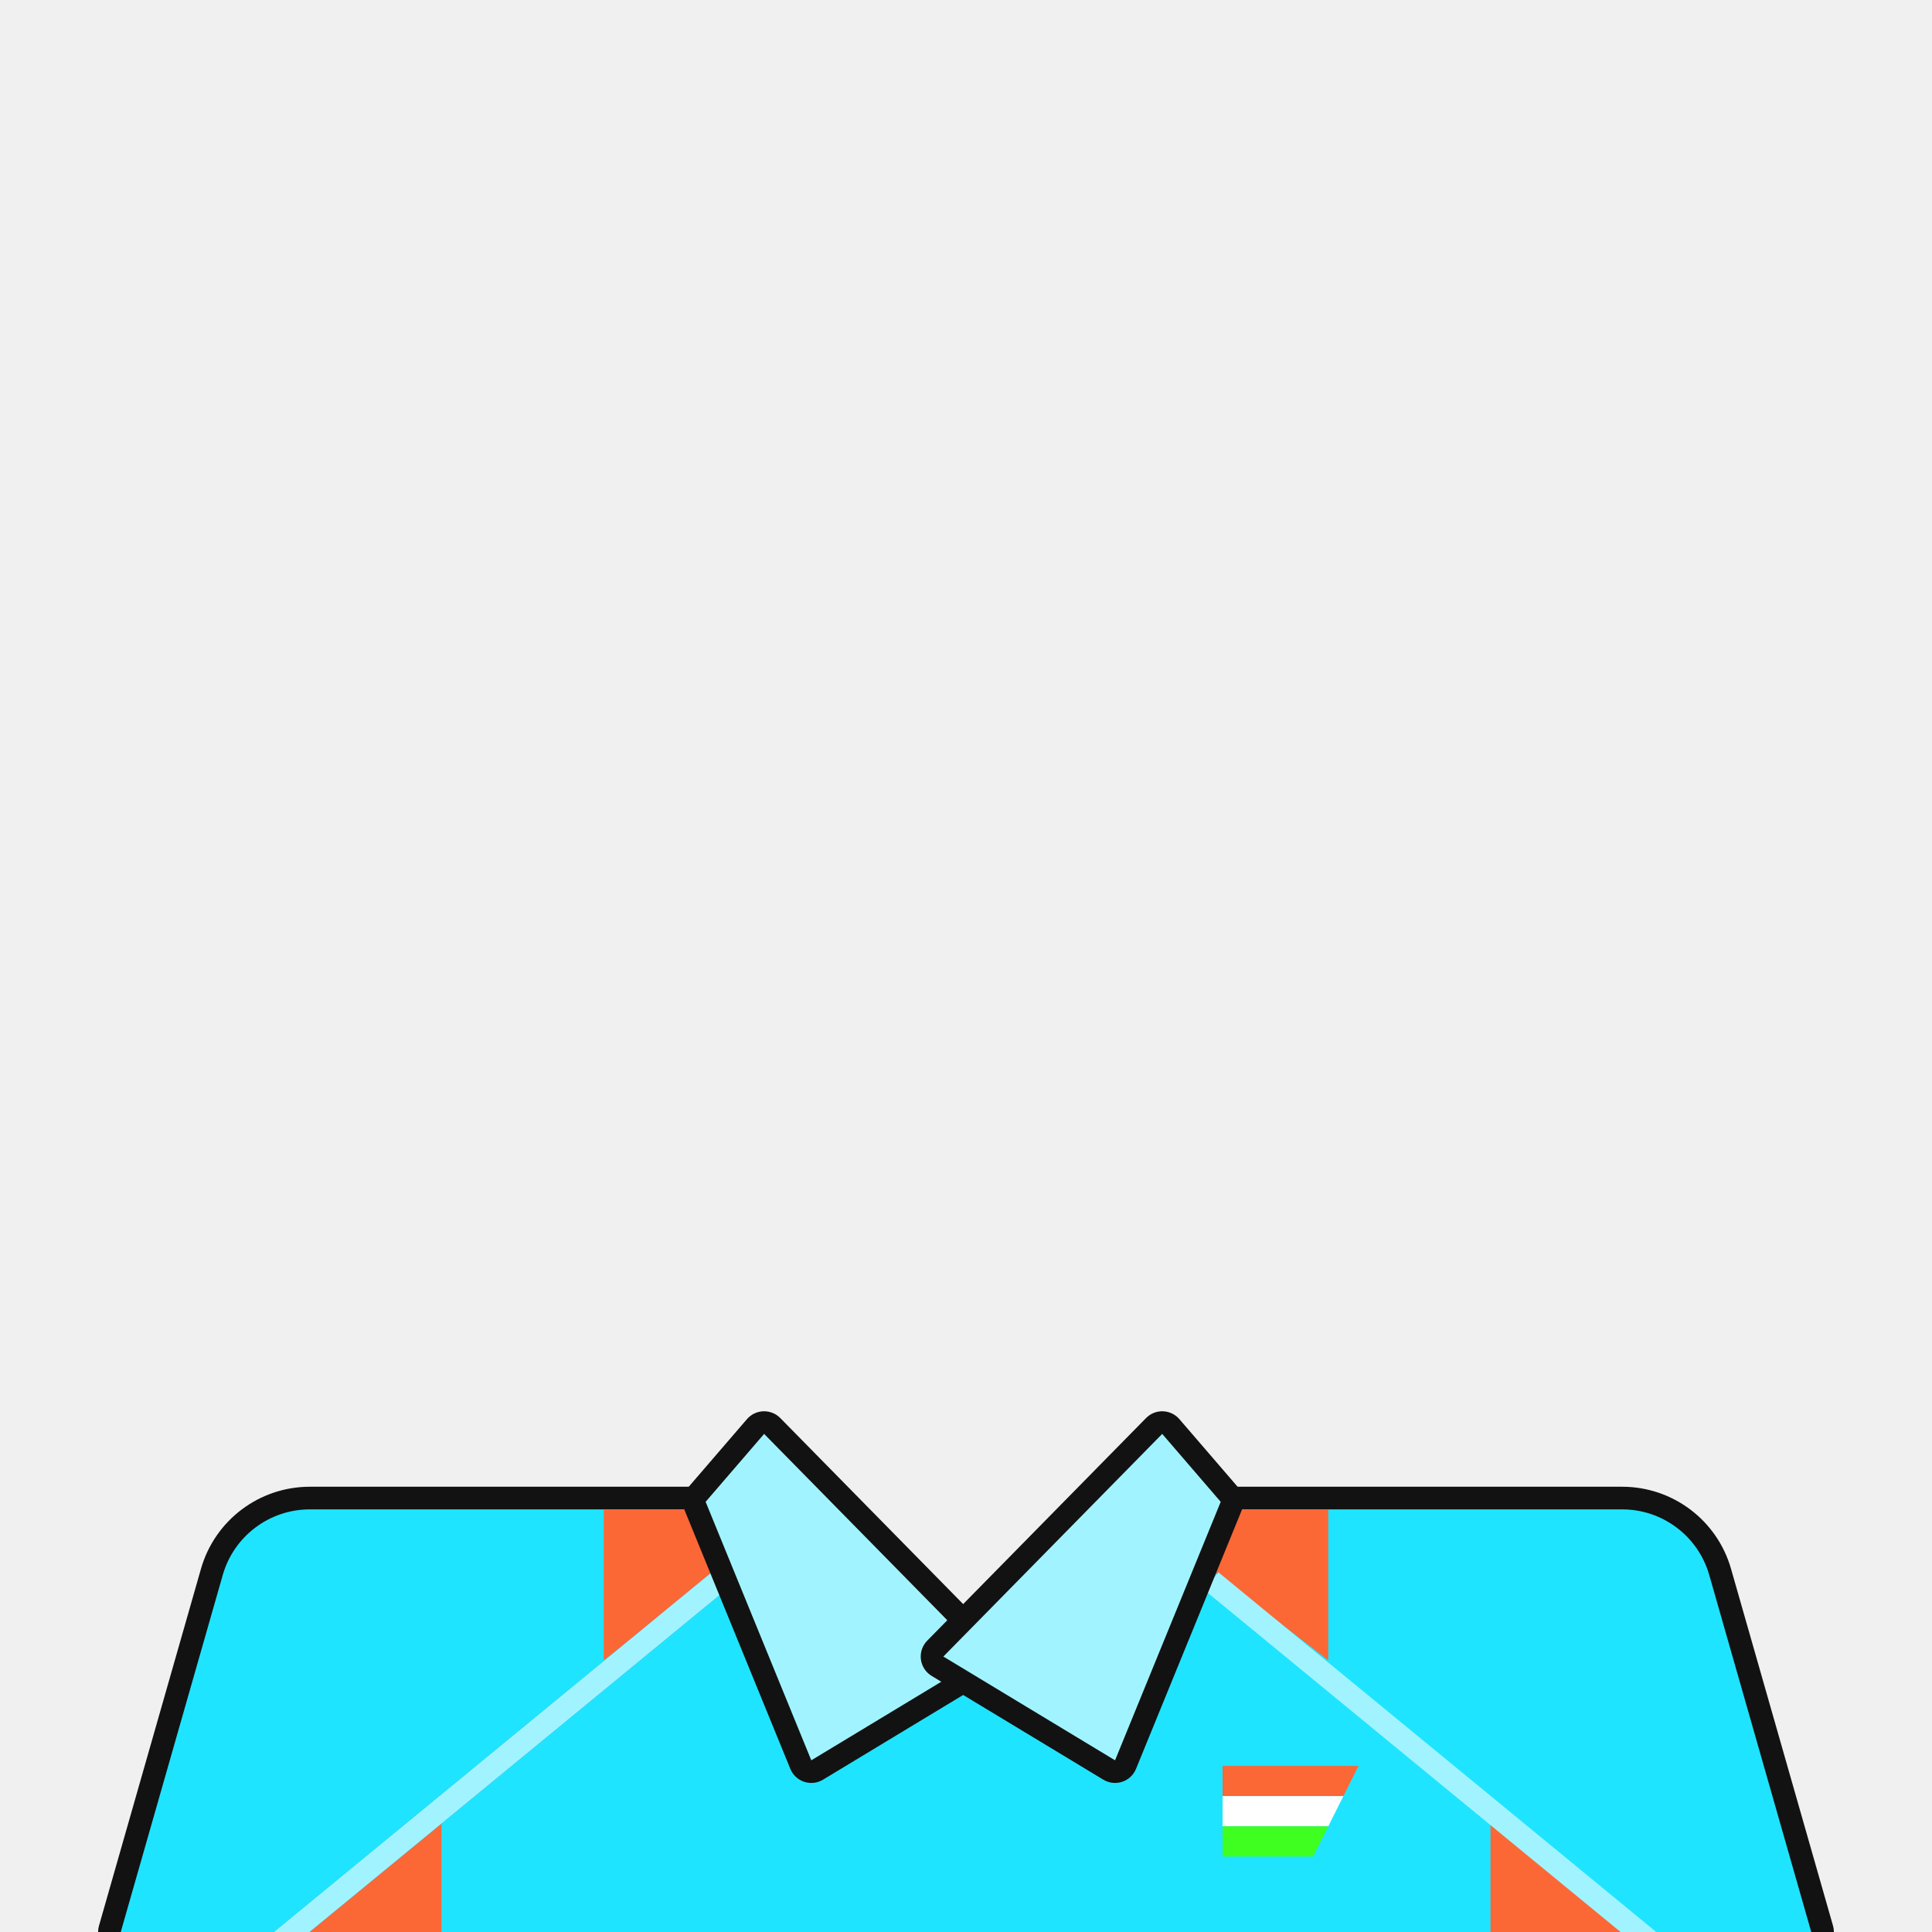
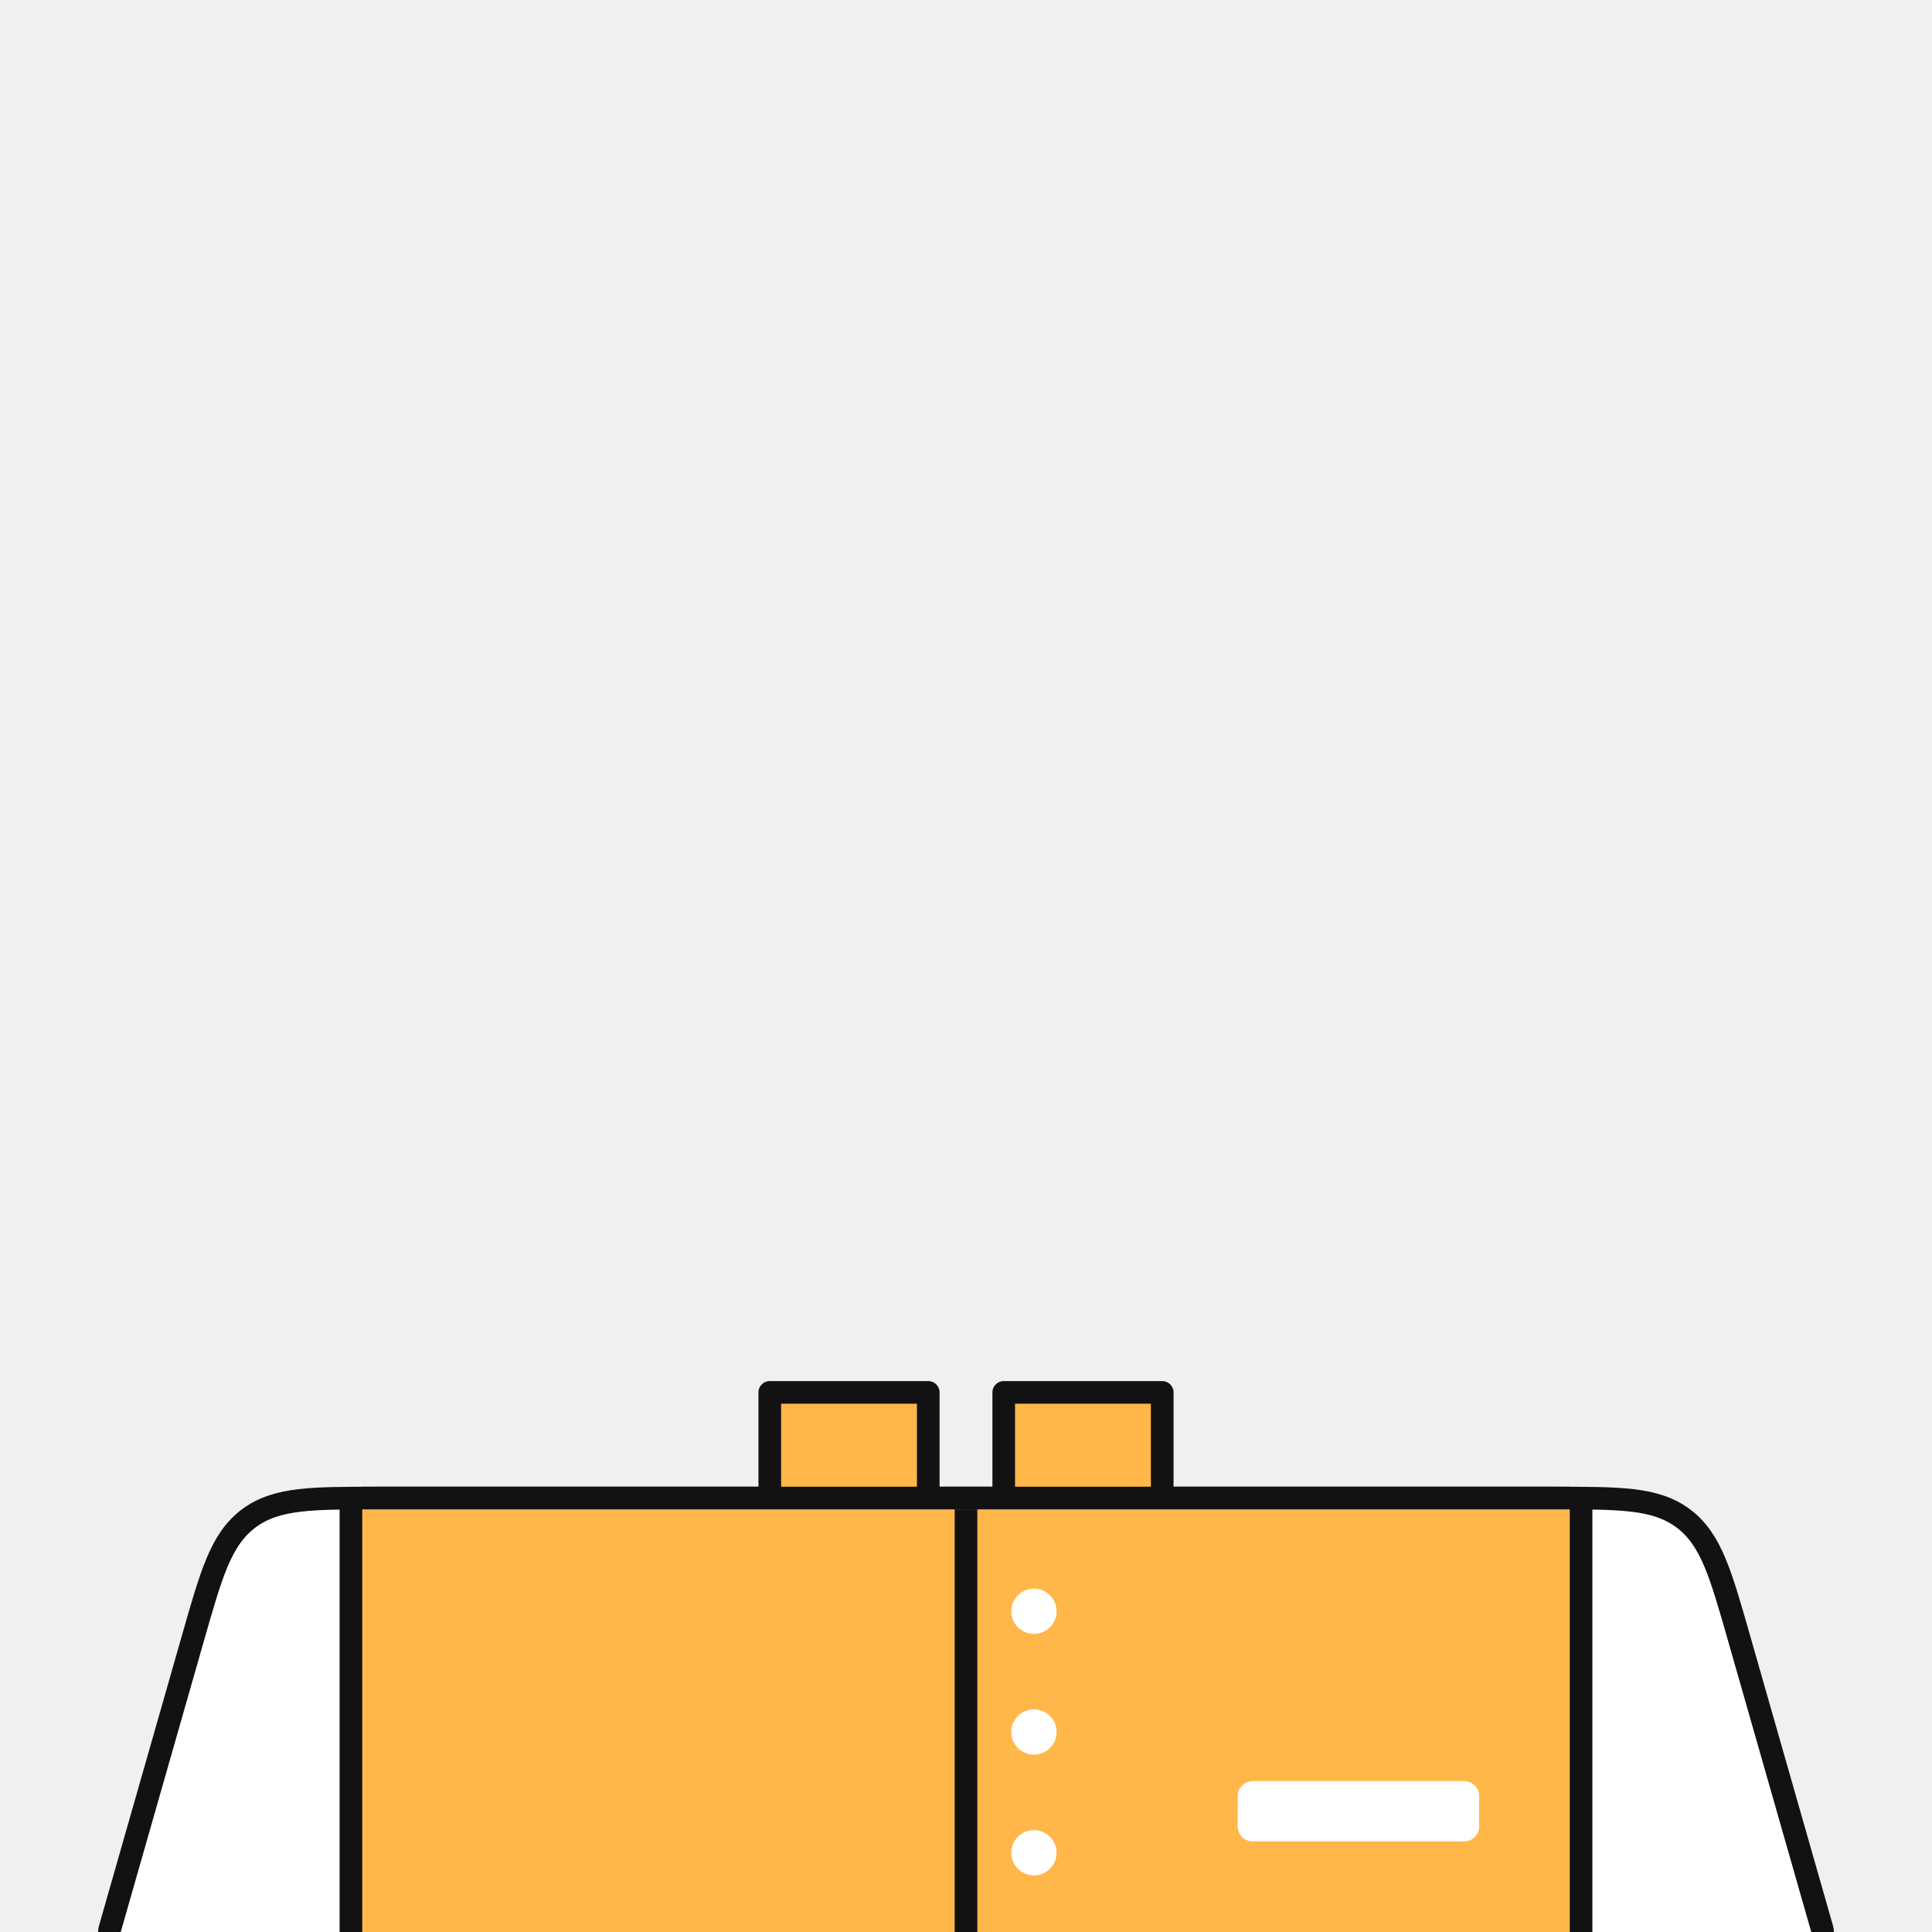
<svg xmlns="http://www.w3.org/2000/svg" width="512" height="512" viewBox="0 0 512 512" fill="none">
-   <g clip-path="url(#clip0_1672_5373)">
-     <path d="M208.845 397.634C208.318 397.223 207.669 397 207 397H82.103C70.048 397 59.454 404.991 56.142 416.583L29.115 511.176C28.857 512.081 29.038 513.055 29.605 513.807C30.172 514.558 31.059 515 32 515H480C480.941 515 481.828 514.558 482.395 513.807C482.962 513.055 483.143 512.081 482.885 511.176L455.858 416.583C452.546 404.991 441.952 397 429.897 397H305C304.311 397 303.643 397.237 303.108 397.672L256.962 435.166L208.845 397.634Z" fill="#1FE4FF" stroke="#121212" stroke-width="6" stroke-linecap="round" stroke-linejoin="round" />
-     <path d="M324 468H360L356 476H324V468Z" fill="#FC6736" />
-     <path d="M324 476H356L352 484H324V476Z" fill="white" />
-     <path d="M324 484H352L348 492H324V484Z" fill="#3EFF1F" />
-     <path d="M191 416L184.5 400H160V440L191 416Z" fill="#FC6736" />
-     <path d="M321 416L327.5 400H352V440L321 416Z" fill="#FC6736" />
-     <path d="M117 480L72 517.88H117V480Z" fill="#FC6736" />
-     <path d="M395 480L440 517.88H395V480Z" fill="#FC6736" />
-     <path d="M70 518L190.5 419" stroke="#008AD8" stroke-width="6" />
-     <path d="M70 518L190.5 419" stroke="#A1F4FF" stroke-width="6" />
-     <path d="M441.5 518L321 419" stroke="#A1F4FF" stroke-width="6" />
-     <path d="M262.052 441.567C262.837 441.093 263.362 440.285 263.477 439.374C263.591 438.464 263.283 437.551 262.639 436.897L204.639 377.897C204.051 377.299 203.24 376.974 202.401 377.002C201.563 377.029 200.774 377.407 200.227 378.042L184.727 396.042C183.991 396.897 183.796 398.091 184.223 399.135L212.223 467.635C212.555 468.447 213.225 469.073 214.058 469.348C214.89 469.624 215.801 469.521 216.552 469.067L262.052 441.567Z" fill="#A1F4FF" stroke="#121212" stroke-width="6" stroke-linejoin="round" />
-     <path d="M248.448 441.567C247.663 441.093 247.138 440.285 247.023 439.374C246.909 438.464 247.217 437.551 247.861 436.897L305.861 377.897C306.449 377.299 307.26 376.974 308.099 377.002C308.937 377.029 309.726 377.407 310.273 378.042L325.773 396.042C326.509 396.897 326.704 398.091 326.277 399.135L298.277 467.635C297.945 468.447 297.275 469.073 296.442 469.348C295.61 469.624 294.699 469.521 293.948 469.067L248.448 441.567Z" fill="#A1F4FF" stroke="#121212" stroke-width="6" stroke-linejoin="round" />
+   <g clip-path="url(#clip0_1672_5197)">
+     <path d="M480 515C480.941 515 481.828 514.558 482.395 513.807C482.962 513.055 483.143 512.081 482.885 511.176L460.831 433.989L460.778 433.802C458.429 425.582 456.594 419.16 454.528 414.203C452.415 409.136 449.945 405.303 446.156 402.445C442.367 399.586 438.002 398.265 432.55 397.625C427.217 397 420.537 397 411.988 397L411.794 397H100.206L100.012 397C91.463 397 84.783 397 79.45 397.625C73.998 398.265 69.633 399.586 65.844 402.445C62.055 405.303 59.585 409.136 57.472 414.203C55.406 419.16 53.571 425.583 51.222 433.803L51.169 433.989L29.115 511.176C28.857 512.081 29.038 513.055 29.605 513.807C30.172 514.558 31.059 515 32 515H480Z" fill="white" stroke="#121212" stroke-width="6" stroke-linejoin="round" />
+     <rect x="204" y="369" width="42" height="34" fill="#FFB74A" stroke="#121212" stroke-width="6" stroke-linejoin="round" />
+     <rect x="266" y="369" width="42" height="34" fill="#FFB74A" stroke="#121212" stroke-width="6" stroke-linejoin="round" />
+     <path d="M96 397C94.343 397 93 398.343 93 400V512C93 513.657 94.343 515 96 515H416C417.657 515 419 513.657 419 512V400C419 398.343 417.657 397 416 397H96Z" fill="#FFB74A" stroke="#121212" stroke-width="6" stroke-linejoin="round" />
+     <path d="M256 400L256 512" stroke="#121212" stroke-width="6" />
+     <circle cx="274" cy="427" r="6" fill="white" />
+     <circle cx="274" cy="459" r="6" fill="white" />
+     <circle cx="274" cy="491" r="6" fill="white" />
+     <rect x="328" y="472" width="64" height="16" rx="4" fill="white" />
  </g>
  <defs>
-     <clipPath id="clip0_1672_5373">
+     <clipPath id="clip0_1672_5197">
      <rect width="512" height="512" fill="white" />
    </clipPath>
  </defs>
</svg>
